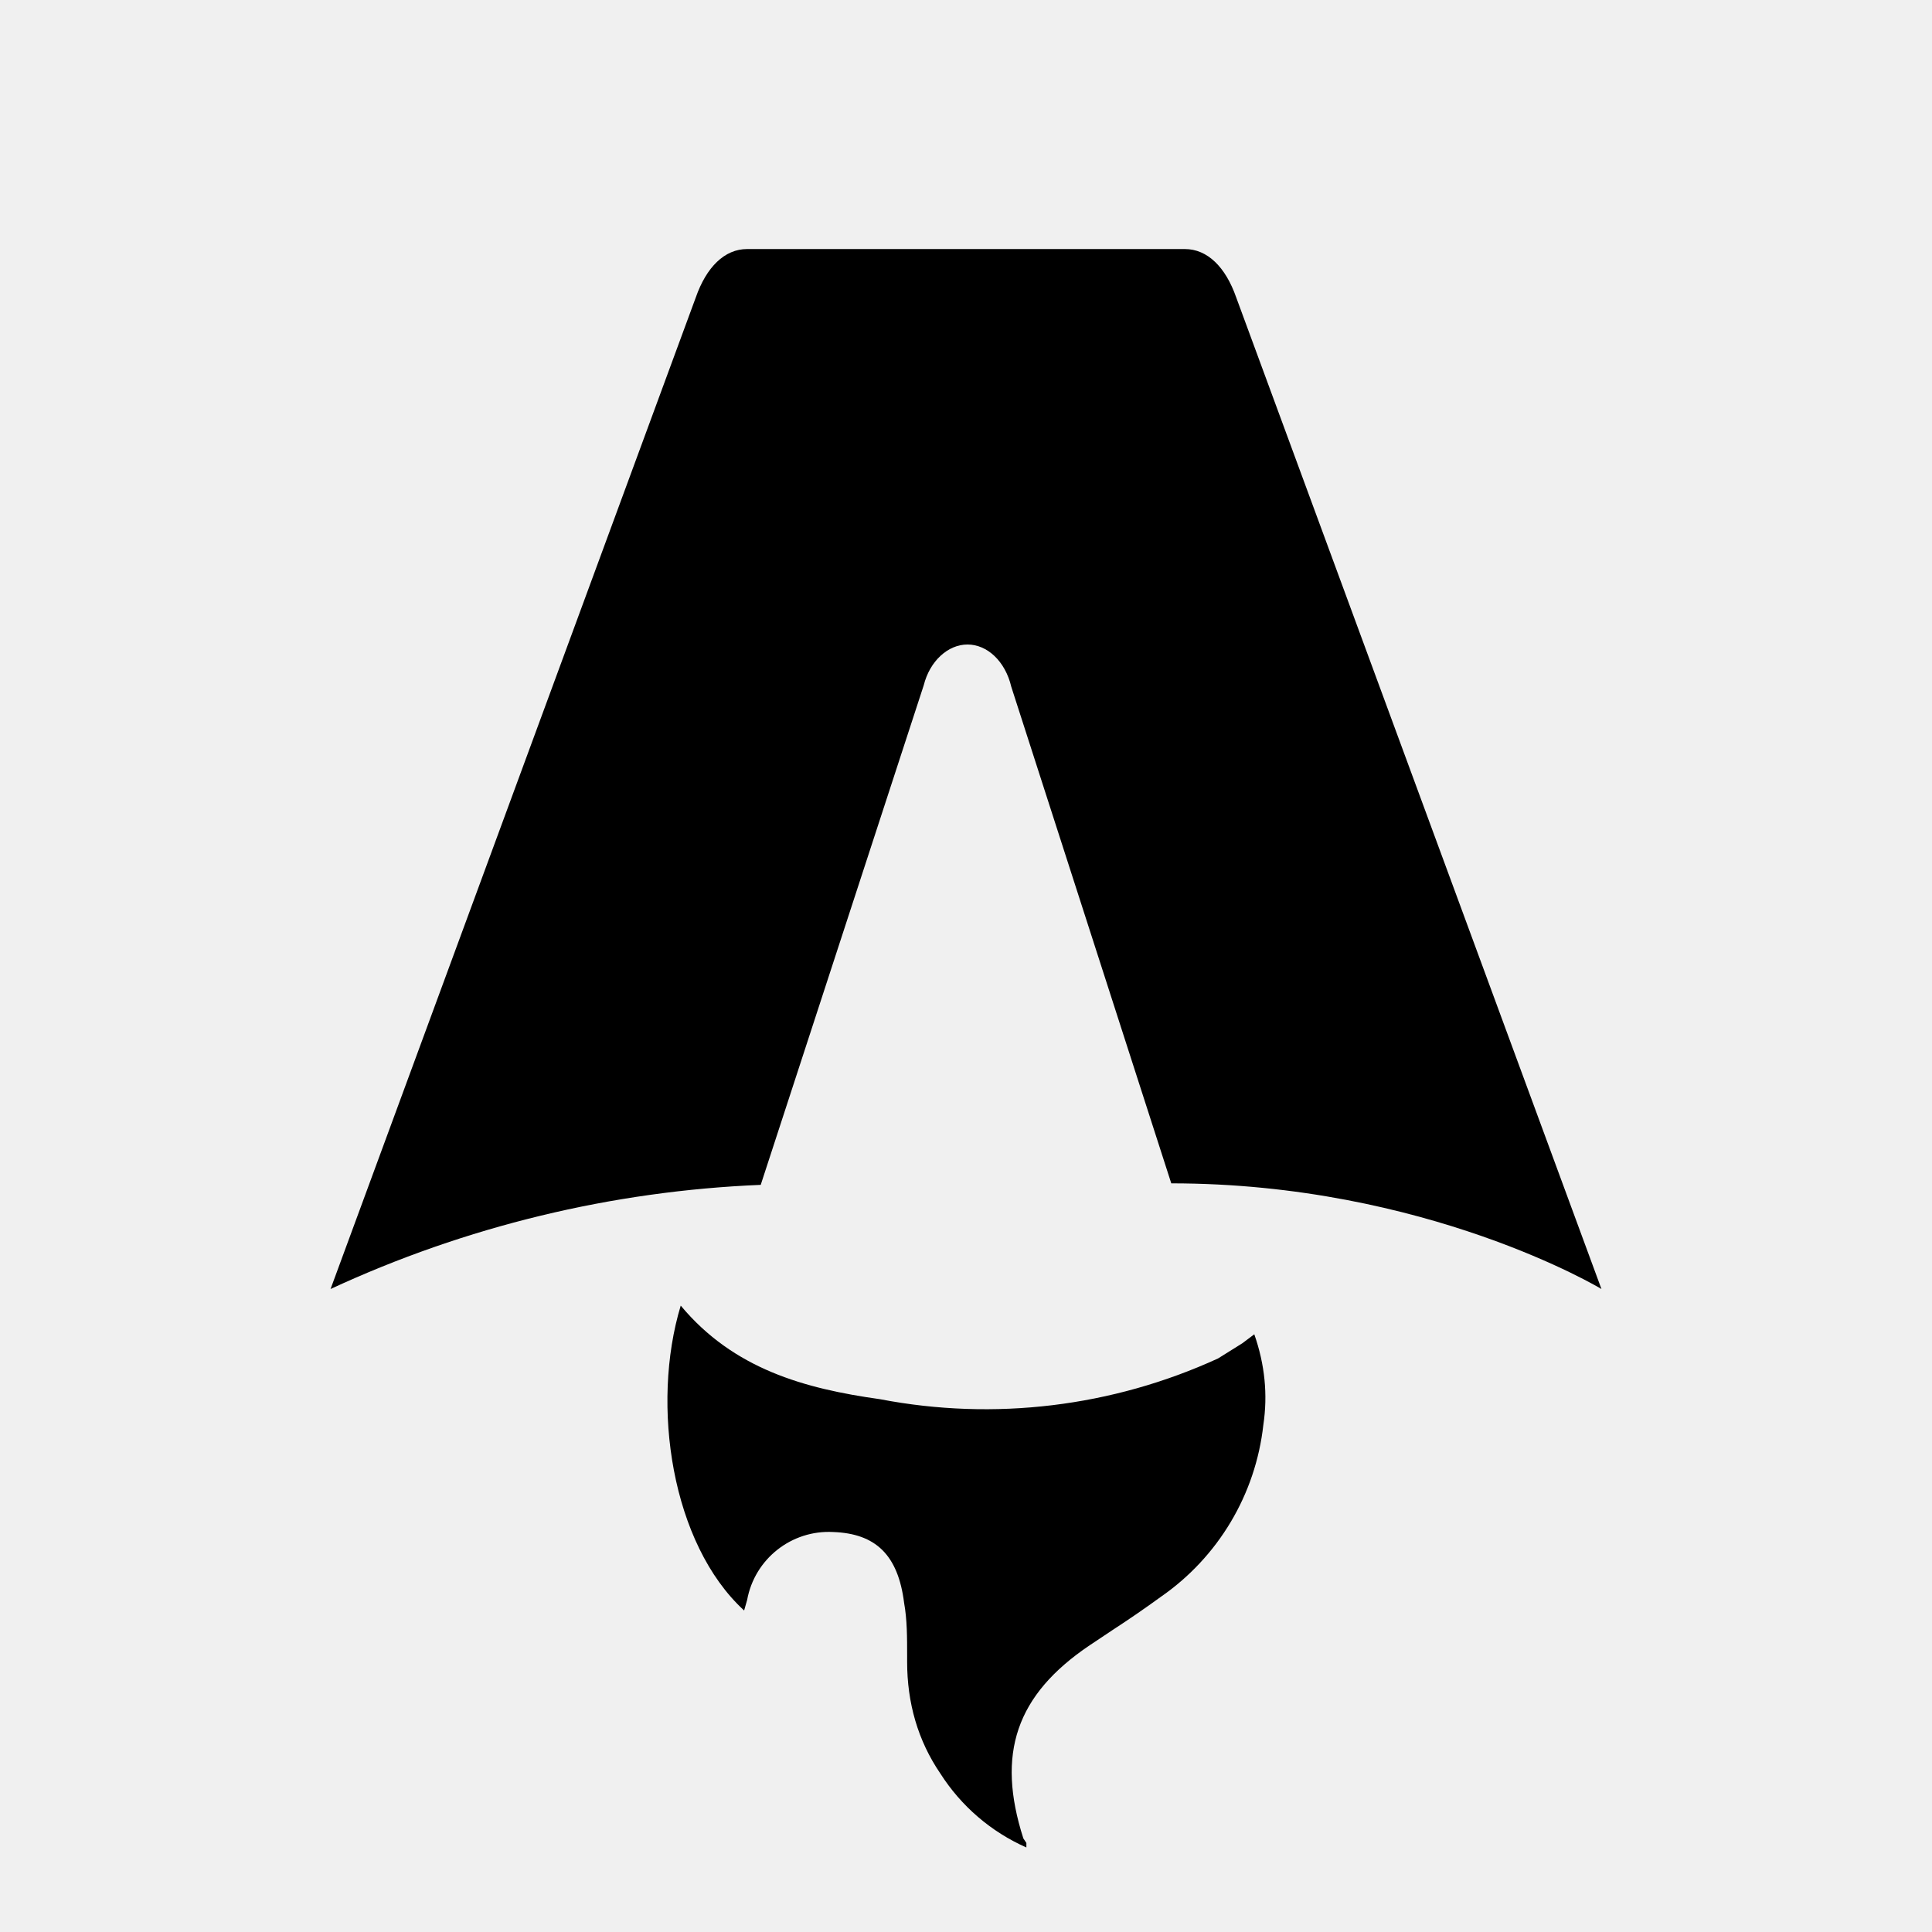
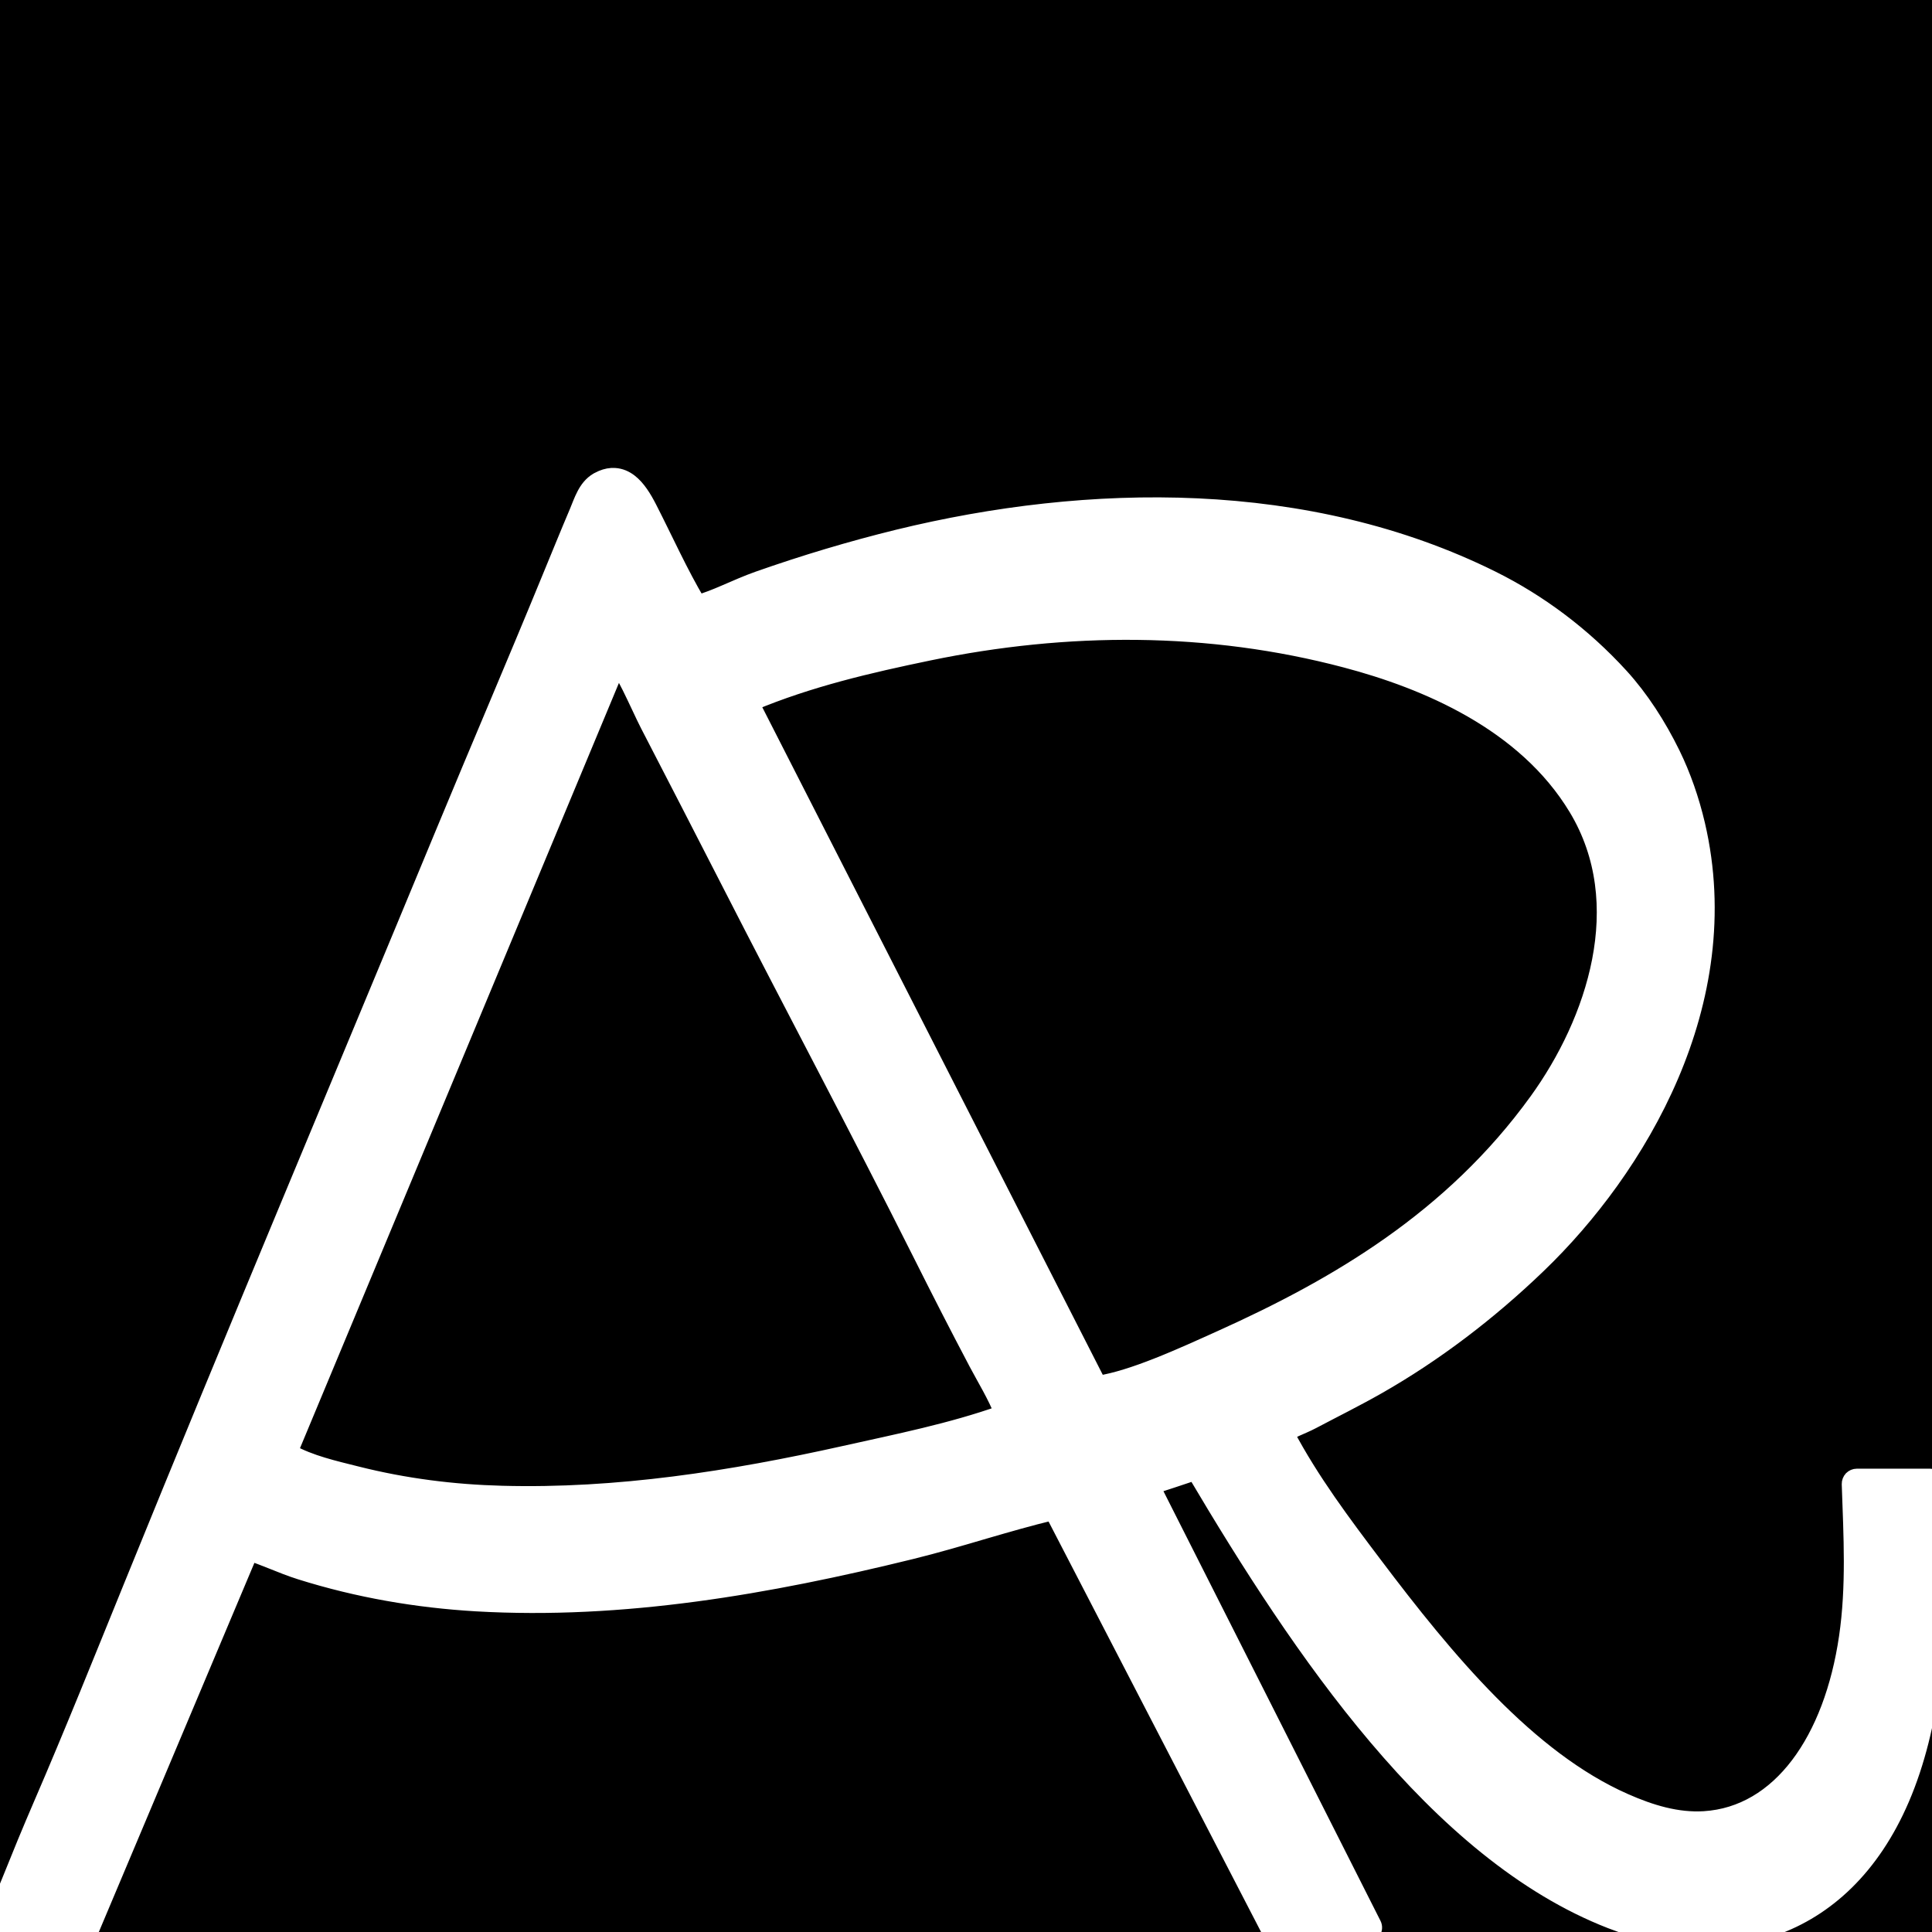
- <svg xmlns="http://www.w3.org/2000/svg" fill="none" viewBox="0 0 128 128">
-   <path d="M50.4 78.5a75.1 75.1 0 0 0-28.5 6.9l24.2-65.7c.7-2 1.9-3.2 3.4-3.2h29c1.5 0 2.7 1.2 3.4 3.2l24.2 65.7s-11.6-7-28.5-7L67 45.5c-.4-1.7-1.6-2.8-2.9-2.8-1.3 0-2.5 1.1-2.9 2.7L50.4 78.5Zm-1.1 28.2Zm-4.2-20.2c-2 6.6-.6 15.8 4.2 20.2a17.5 17.5 0 0 1 .2-.7 5.5 5.5 0 0 1 5.7-4.5c2.8.1 4.3 1.5 4.7 4.7.2 1.1.2 2.3.2 3.5v.4c0 2.7.7 5.2 2.2 7.4a13 13 0 0 0 5.7 4.9v-.3l-.2-.3c-1.8-5.6-.5-9.5 4.4-12.8l1.5-1a73 73 0 0 0 3.2-2.2 16 16 0 0 0 6.8-11.4c.3-2 .1-4-.6-6l-.8.6-1.6 1a37 37 0 0 1-22.4 2.7c-5-.7-9.7-2-13.2-6.2Z" />
-   <style>
-         path { fill: #000; }
-         @media (prefers-color-scheme: dark) {
-             path { fill: #FFF; }
-         }
-     </style>
+ <svg xmlns="http://www.w3.org/2000/svg" width="32" height="32" viewBox="0 0 32 32" fill="none">
+   <g clip-path="url(#clip0_104_6)">
+     <rect width="32" height="32" fill="black" />
+     <path d="M10.184 7.876C10.279 7.882 10.362 7.92 10.433 7.974C10.568 8.077 10.671 8.248 10.755 8.412C11.026 8.942 11.271 9.49 11.562 9.979C11.706 9.937 11.852 9.879 12.002 9.814C12.18 9.738 12.368 9.653 12.556 9.587C13.321 9.318 14.091 9.087 14.869 8.896C18.029 8.124 21.658 8.06 24.723 9.584C25.488 9.965 26.219 10.504 26.852 11.198C27.183 11.562 27.471 12.008 27.704 12.483C27.882 12.847 28.02 13.245 28.117 13.658C28.805 16.61 27.135 19.372 25.486 20.958C24.664 21.75 23.761 22.434 22.827 22.966C22.467 23.171 22.097 23.354 21.74 23.543C21.647 23.592 21.548 23.632 21.464 23.67C21.411 23.694 21.361 23.719 21.314 23.746C21.723 24.521 22.259 25.234 22.767 25.906C23.966 27.496 25.319 29.125 26.91 29.828C27.348 30.022 27.783 30.151 28.226 30.124C29.48 30.046 30.336 28.816 30.585 27.112C30.707 26.274 30.66 25.446 30.63 24.581C30.629 24.547 30.642 24.514 30.665 24.489C30.689 24.465 30.721 24.451 30.755 24.451H31.966C32.032 24.451 32.086 24.503 32.091 24.568C32.154 25.519 32.131 26.891 32.009 27.835C31.921 28.514 31.762 29.188 31.502 29.794C31.009 30.942 30.249 31.627 29.383 31.934C28.519 32.239 27.564 32.163 26.682 31.821C25.229 31.257 23.939 30.132 22.793 28.777C21.667 27.447 20.672 25.886 19.79 24.395C19.667 24.436 19.544 24.477 19.421 24.518C19.312 24.553 19.202 24.589 19.093 24.625C19.692 25.811 20.292 26.997 20.891 28.183C21.511 29.412 22.132 30.641 22.753 31.87C22.773 31.909 22.771 31.955 22.748 31.992C22.725 32.029 22.685 32.052 22.642 32.052H21.131C21.084 32.052 21.042 32.026 21.02 31.984C19.825 29.675 18.629 27.365 17.433 25.056C17.06 25.146 16.689 25.253 16.314 25.362C15.91 25.481 15.501 25.601 15.09 25.702C12.721 26.284 10.314 26.704 7.888 26.564C6.908 26.506 5.931 26.34 4.974 26.039C4.811 25.988 4.651 25.923 4.496 25.861C4.377 25.814 4.26 25.768 4.145 25.727C3.713 26.751 3.282 27.774 2.851 28.798C2.404 29.857 1.957 30.917 1.511 31.977C1.491 32.023 1.446 32.053 1.396 32.053H0C-0.037 32.053 -0.072 32.036 -0.096 32.008C-0.119 31.98 -0.129 31.942 -0.123 31.906C-0.098 31.761 -0.052 31.631 -0.001 31.511C0.024 31.451 0.052 31.391 0.077 31.334C0.103 31.276 0.128 31.22 0.15 31.163L0.41 30.523C0.498 30.311 0.587 30.099 0.678 29.889C1.195 28.693 1.684 27.471 2.179 26.255C3.873 22.085 5.617 17.949 7.336 13.798C7.923 12.38 8.523 10.983 9.105 9.564C9.255 9.201 9.403 8.835 9.557 8.473C9.591 8.391 9.63 8.283 9.676 8.196C9.723 8.105 9.79 8.011 9.896 7.95L9.968 7.915C10.04 7.885 10.112 7.871 10.184 7.876ZM7.542 17.489C6.631 19.674 5.719 21.86 4.809 24.045C5.143 24.23 5.534 24.317 5.912 24.412C6.706 24.612 7.508 24.713 8.317 24.734C10.219 24.785 12.108 24.491 13.991 24.071C14.864 23.876 15.749 23.7 16.593 23.401C16.478 23.112 16.314 22.847 16.161 22.559V22.558C15.852 21.973 15.548 21.378 15.25 20.783C14.203 18.695 13.113 16.652 12.051 14.574C11.611 13.715 11.17 12.858 10.727 12.002C10.688 11.927 10.641 11.826 10.59 11.718C10.538 11.608 10.482 11.489 10.425 11.374C10.367 11.259 10.309 11.149 10.255 11.06C10.248 11.049 10.241 11.039 10.234 11.029C9.337 13.183 8.44 15.336 7.542 17.489ZM22.29 10.935C20.026 10.335 17.666 10.344 15.384 10.817C14.394 11.022 13.4 11.253 12.453 11.65C14.368 15.403 16.282 19.157 18.196 22.91C18.468 22.868 18.808 22.758 19.158 22.62C19.542 22.469 19.924 22.293 20.222 22.159C22.128 21.3 24.042 20.185 25.454 18.23C26.402 16.918 27.061 14.971 26.107 13.389C25.251 11.968 23.604 11.282 22.29 10.935Z" fill="white" stroke="white" stroke-width="0.25" stroke-linejoin="round" />
+   </g>
+   <defs>
+     <clipPath id="clip0_104_6">
+       <rect width="32" height="32" fill="white" />
+     </clipPath>
+   </defs>
</svg>
